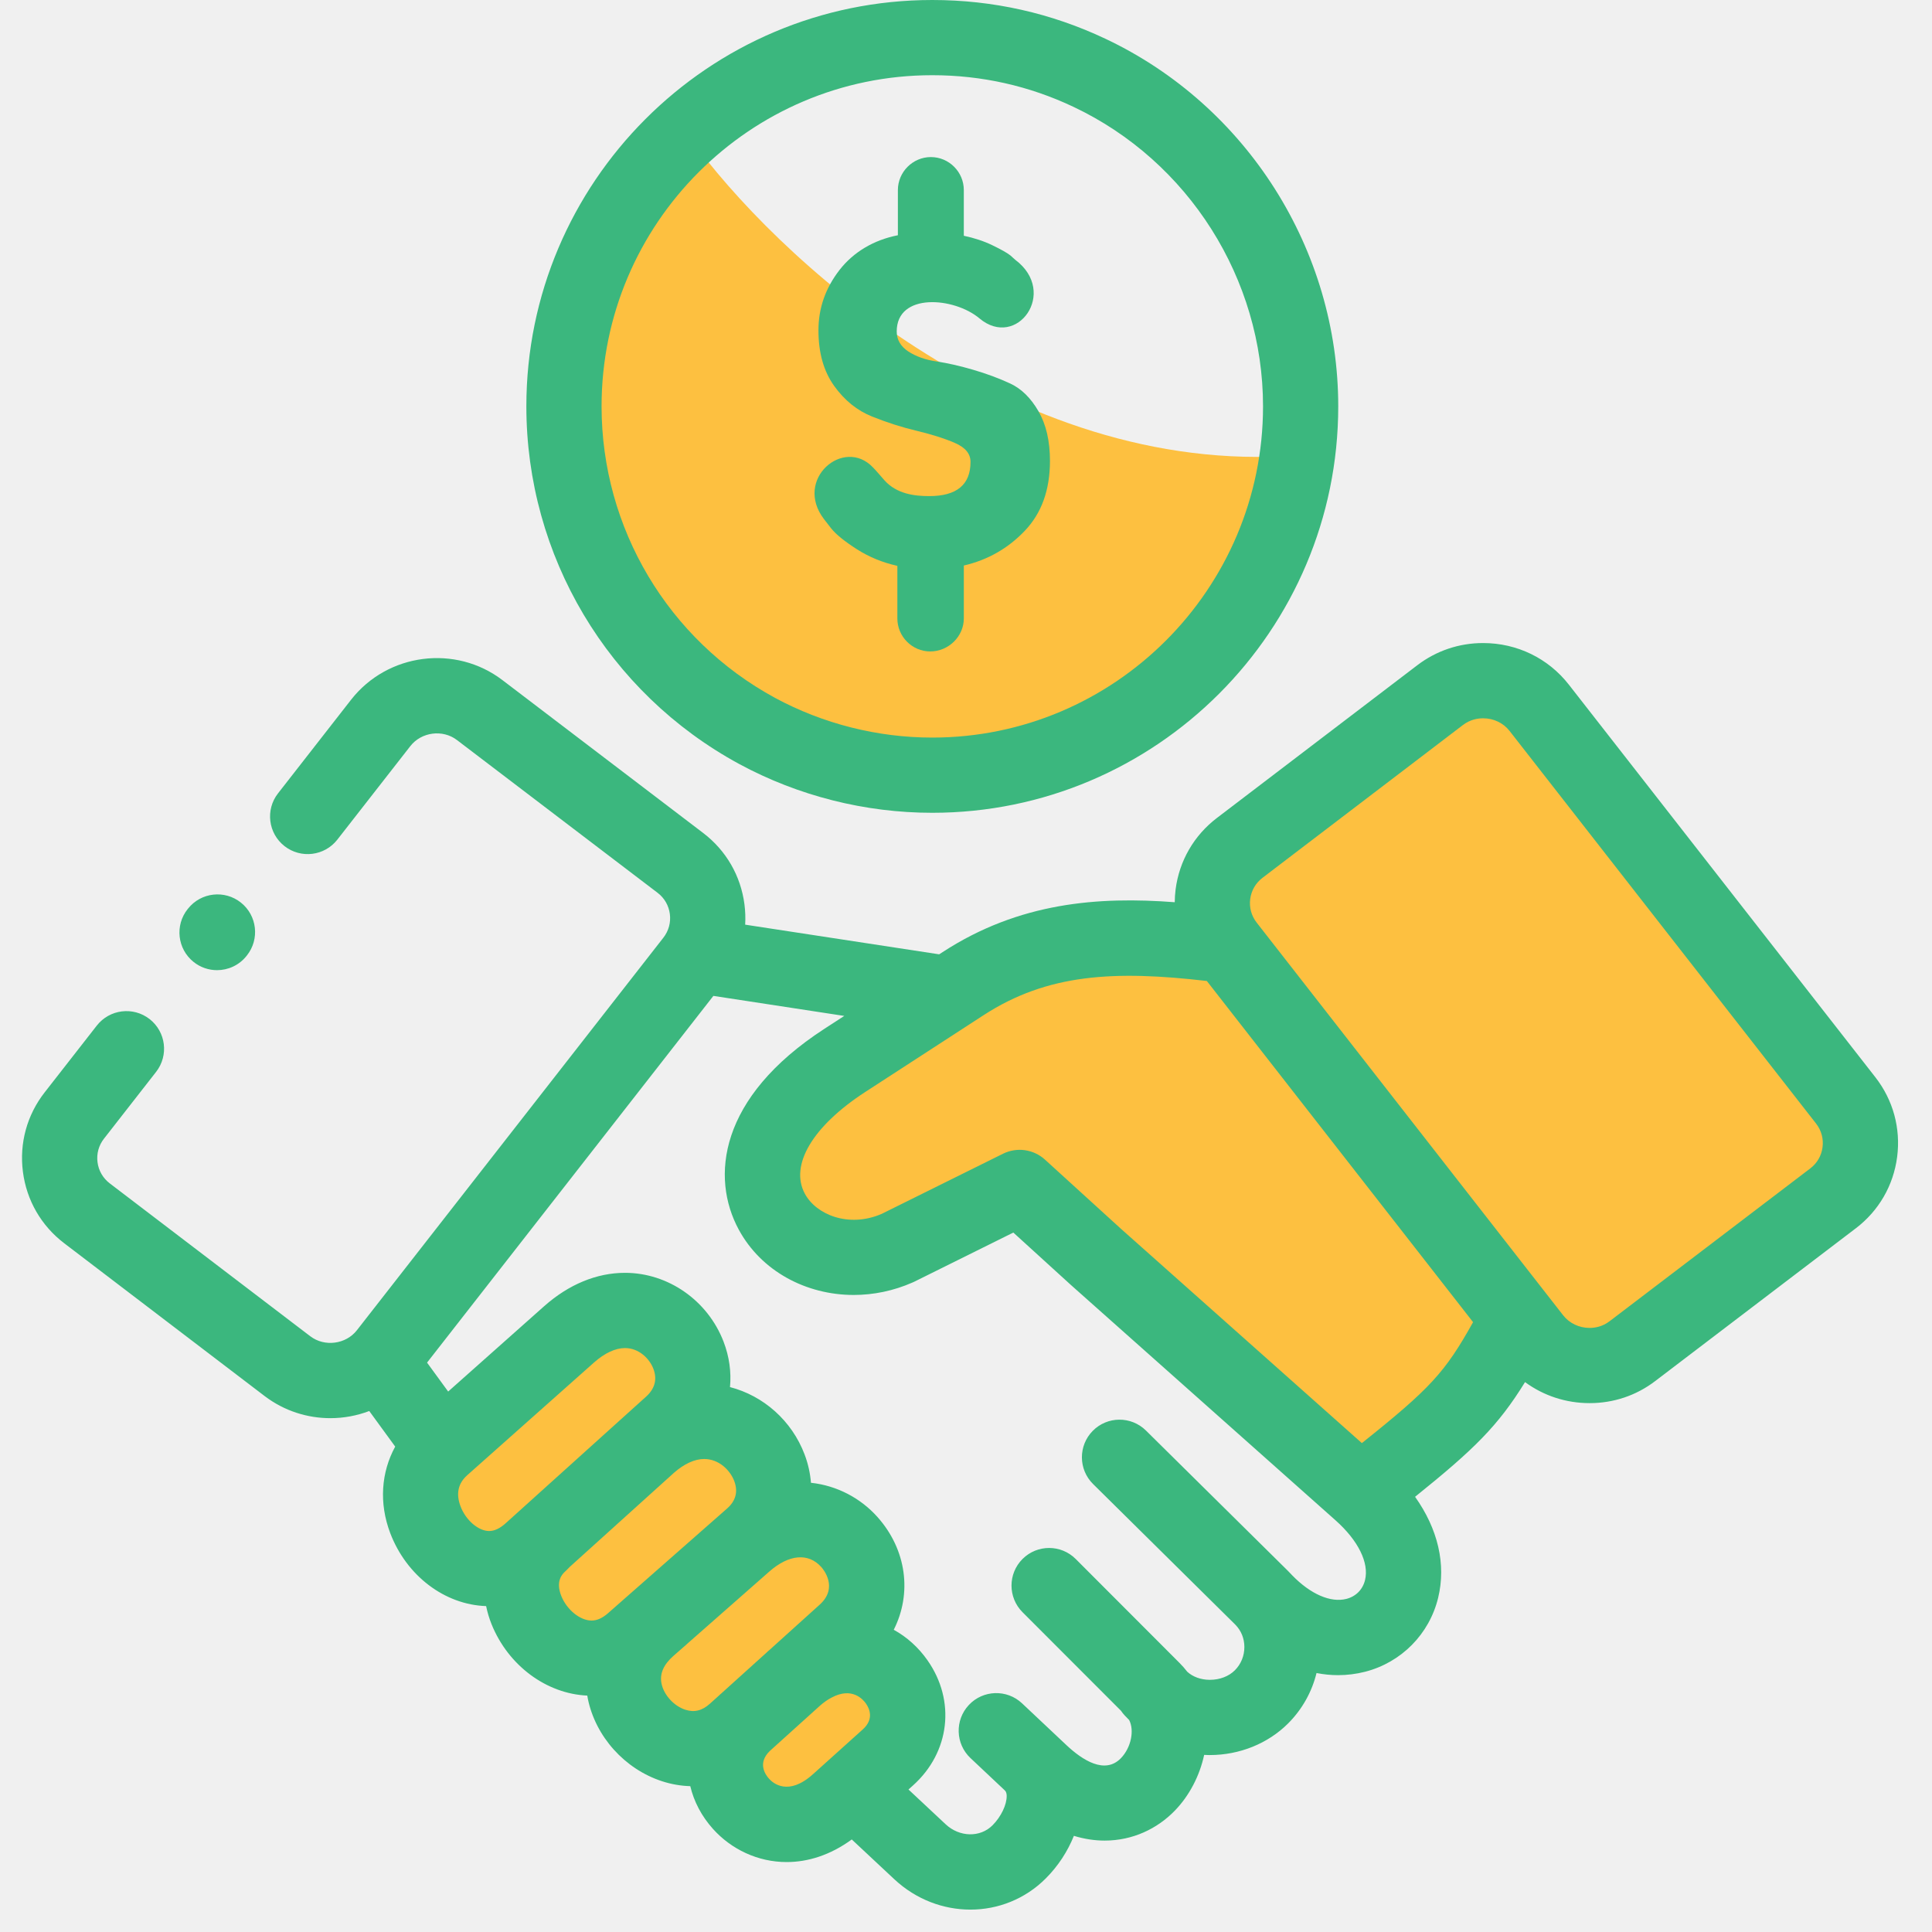
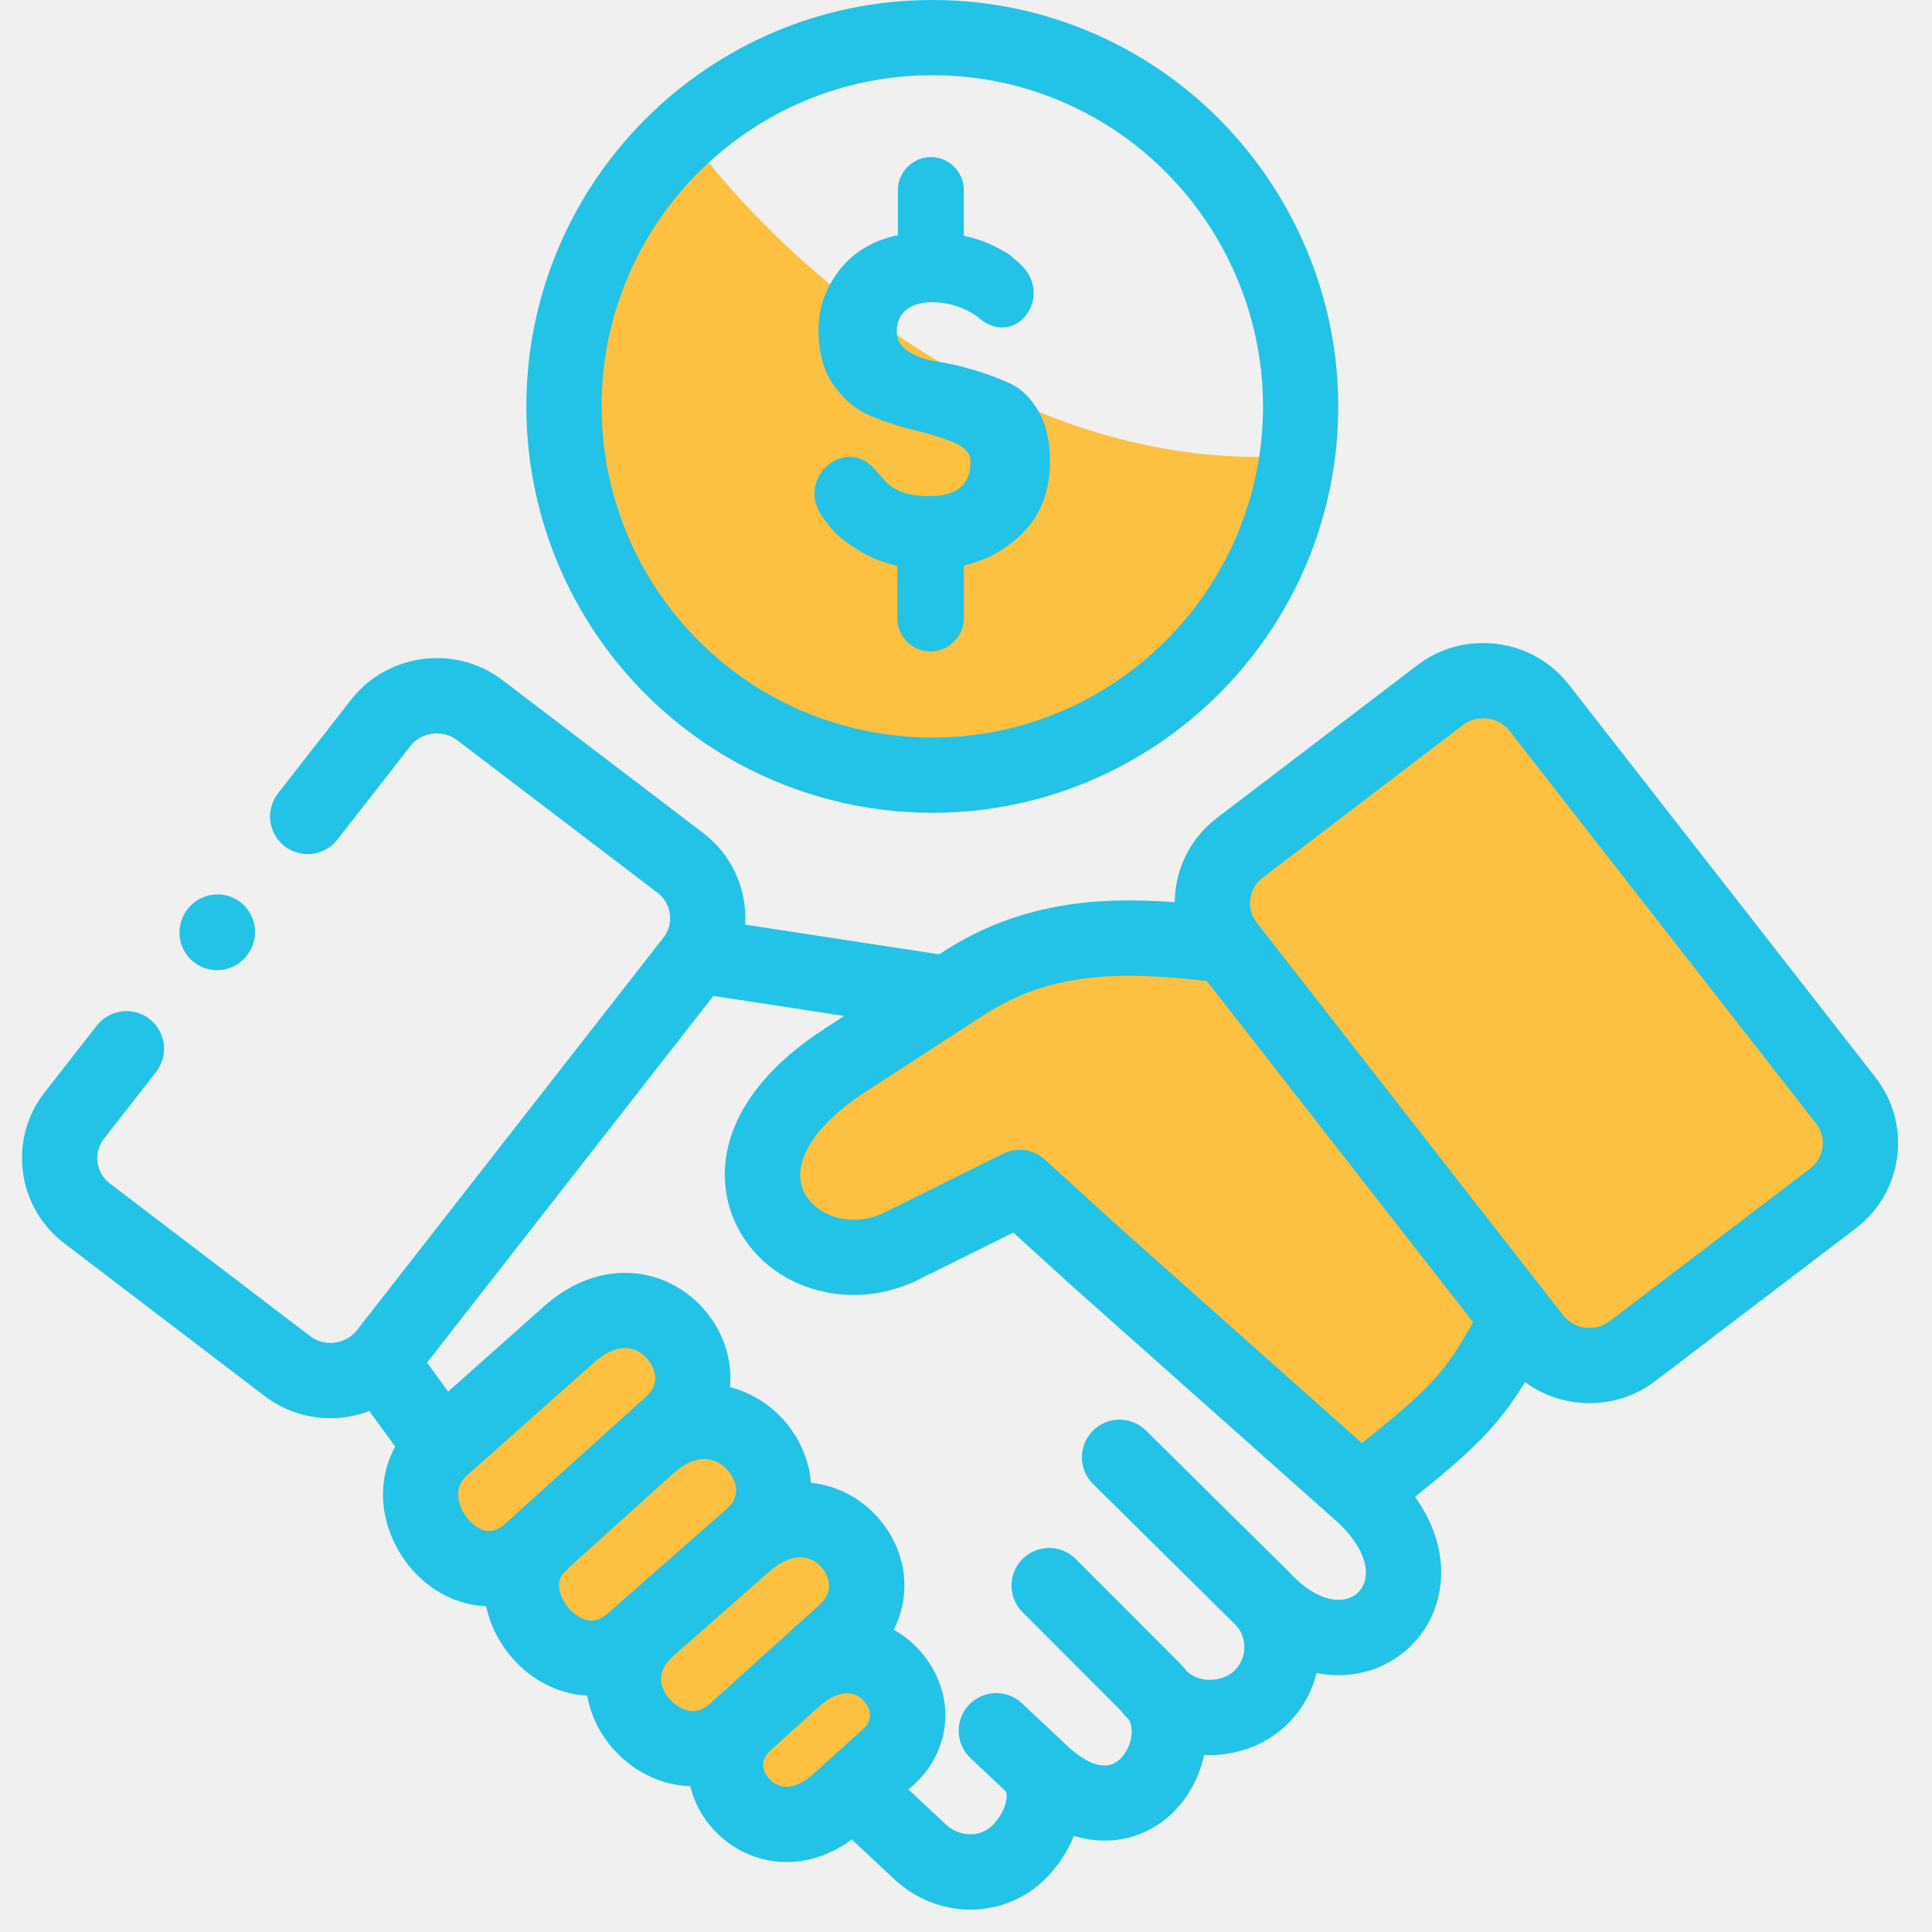
<svg xmlns="http://www.w3.org/2000/svg" width="70" height="70" viewBox="0 0 70 70" fill="none">
  <g clip-path="url(#clip0)">
    <path d="M44.5 33L48 27.5L53 25C53.667 24.833 55.1 24.6 55.5 25C55.9 25.4 61.667 33.167 64.5 37L67 41.5C66.5 42.5 65.4 44.6 65 45C64.6 45.4 60.833 47.167 59 48C58 48.167 55.9 48.5 55.5 48.5C55.1 48.5 50.333 42.167 48 39L45.375 34.5L44.5 33Z" fill="#FDC040" />
    <path d="M55.5 48.5C55.1 48.5 50.333 42.167 48 39L45.375 34.5H43.5H38.5C38 34.5 35.5 35.5 34.5 36L31.5 37.5C30.5 38 29.5 39 29 39.5C28.5 40 27.5 41.5 27.5 42C27.5 42.5 27.5 43.5 28 44C28.5 44.5 29.5 45 30 45H33C33.8 45 36 44 37 43.5C37.333 43.667 38.1 44.1 38.5 44.5C38.9 44.9 42.333 47.333 44 48.5L48 52.5C48.667 52.833 50.1 53.4 50.5 53C50.9 52.6 52.333 51.5 53 51L54.5 50L55.5 48.5Z" fill="#FDC040" />
    <path d="M15.5 54C15.5 54.8 16.833 56.333 17.5 57L21 60L23 61.5L25 63.5C25.667 63.833 27 64.6 27 65C27 65.4 29 65.833 30 66C30.5 65.667 31.6 64.9 32 64.5C32.5 64 32.5 64 32.5 63C32.5 62 32.5 61 32 60C31.5 59 31.5 57 31 56.5C30.5 56 28.5 55 28.5 54.5C28.5 54 27 52 26.5 51.5C26 51 25 49 24.5 48.5C24 48 22.5 47 21.5 47.5C20.5 48 17.5 50.5 17 51C16.6 51.4 15.833 53.167 15.5 54Z" fill="#FDC040" />
    <path d="M25 5C28 9.167 36.6 17.3 47 16.5L45 22.5L42 25L32.5 28L25 25.5L20.5 17.5L21 11L23.5 6.5L25 5Z" fill="#FDC040" />
-     <path d="M33.665 17.975C33.137 17.975 32.49 17.898 32.047 17.404C31.893 17.23 31.758 17.068 31.627 16.933C30.571 15.822 28.752 17.365 29.854 18.808L30.12 19.151C30.294 19.367 30.606 19.618 31.053 19.904C31.488 20.181 31.974 20.382 32.513 20.502V22.407C32.513 23.063 33.048 23.603 33.704 23.603C34.363 23.603 34.921 23.063 34.921 22.407V20.49C35.785 20.29 36.524 19.869 37.129 19.233C37.738 18.596 38.042 17.751 38.042 16.698C38.042 15.98 37.904 15.382 37.626 14.9C37.349 14.421 37.01 14.086 36.605 13.897C36.197 13.708 35.754 13.542 35.264 13.399C34.779 13.257 34.336 13.156 33.927 13.095C33.523 13.036 33.184 12.913 32.906 12.732C32.629 12.546 32.49 12.307 32.49 12.01C32.49 10.591 34.571 10.764 35.488 11.536C36.84 12.674 38.354 10.591 36.786 9.414L36.605 9.252C36.482 9.156 36.266 9.036 35.954 8.885C35.645 8.735 35.299 8.623 34.921 8.542V7.389V6.887C34.921 6.231 34.386 5.691 33.727 5.691C33.072 5.691 32.532 6.231 32.532 6.887V8.523C31.654 8.696 30.925 9.132 30.421 9.777C29.912 10.432 29.654 11.158 29.654 11.968C29.654 12.782 29.843 13.449 30.22 13.978C30.598 14.506 31.057 14.877 31.6 15.093C32.139 15.309 32.679 15.482 33.218 15.61C33.761 15.741 34.22 15.883 34.597 16.049C34.975 16.212 35.164 16.439 35.164 16.736C35.164 17.562 34.663 17.975 33.665 17.975Z" fill="#3BB77E" />
-     <path d="M67.95 39.033L56.846 24.811C56.098 23.85 54.964 23.299 53.735 23.299C52.868 23.299 52.047 23.575 51.357 24.098L44.09 29.637C43.259 30.271 42.727 31.191 42.594 32.227C42.574 32.382 42.565 32.536 42.563 32.689C39.793 32.479 36.931 32.69 34.153 34.496L34.028 34.577L26.999 33.502C27.013 33.259 27.005 33.013 26.973 32.766C26.839 31.732 26.309 30.814 25.478 30.181L18.21 24.646C16.507 23.344 14.044 23.66 12.72 25.353L10.073 28.745C9.61 29.338 9.716 30.194 10.309 30.657C10.902 31.12 11.759 31.015 12.222 30.422L14.868 27.032C15.269 26.519 16.041 26.419 16.556 26.813L23.827 32.349C24.073 32.536 24.23 32.809 24.27 33.116C24.31 33.424 24.227 33.728 24.037 33.972L12.931 48.197C12.533 48.708 11.76 48.808 11.245 48.417L3.978 42.877C3.731 42.689 3.572 42.415 3.533 42.108C3.494 41.801 3.577 41.499 3.768 41.255L5.656 38.836C6.119 38.242 6.014 37.386 5.42 36.923C4.827 36.46 3.971 36.566 3.507 37.159L1.62 39.576C0.977 40.398 0.697 41.42 0.83 42.455C0.963 43.491 1.494 44.411 2.326 45.045L9.595 50.587C10.303 51.123 11.139 51.383 11.97 51.383C12.45 51.383 12.928 51.295 13.379 51.124L14.319 52.413C13.808 53.346 13.728 54.466 14.139 55.548C14.727 57.094 16.113 58.142 17.613 58.192C17.659 58.413 17.723 58.633 17.811 58.851C18.416 60.348 19.796 61.368 21.279 61.435C21.286 61.474 21.291 61.513 21.299 61.552C21.581 62.923 22.633 64.094 23.979 64.535C24.322 64.648 24.668 64.706 25.01 64.716C25.141 65.268 25.415 65.801 25.836 66.269C26.493 66.999 27.451 67.466 28.503 67.466C29.267 67.466 30.08 67.218 30.861 66.647L32.404 68.09C33.19 68.823 34.179 69.189 35.16 69.189C36.154 69.189 37.138 68.812 37.889 68.06C38.337 67.612 38.684 67.078 38.909 66.516C39.292 66.633 39.666 66.688 40.025 66.688C41.036 66.688 41.928 66.261 42.566 65.603C43.089 65.064 43.464 64.347 43.629 63.583C43.684 63.586 43.74 63.588 43.795 63.589C43.809 63.589 43.822 63.589 43.836 63.589C44.911 63.589 45.942 63.172 46.671 62.443C47.181 61.932 47.532 61.303 47.7 60.617C47.959 60.668 48.221 60.694 48.481 60.694C48.809 60.694 49.136 60.653 49.459 60.571C50.773 60.234 51.788 59.207 52.107 57.89C52.401 56.675 52.098 55.396 51.271 54.232C53.411 52.511 54.277 51.662 55.255 50.076C55.923 50.568 56.736 50.838 57.595 50.838C58.465 50.838 59.288 50.561 59.972 50.038L67.243 44.501C68.073 43.869 68.603 42.951 68.737 41.917C68.871 40.882 68.592 39.858 67.95 39.033ZM18.325 55.187C18.117 55.376 17.914 55.472 17.724 55.472C17.332 55.472 16.877 55.08 16.687 54.58C16.515 54.126 16.595 53.746 16.927 53.452L16.931 53.448L16.935 53.444L21.526 49.363C21.911 49.023 22.297 48.843 22.645 48.843C23.153 48.843 23.533 49.229 23.671 49.588C23.819 49.971 23.73 50.313 23.409 50.603L22.608 51.325L22.606 51.327C22.602 51.33 22.599 51.334 22.595 51.337C22.566 51.363 22.536 51.39 22.507 51.416L18.325 55.187ZM22.036 58.444C21.829 58.627 21.632 58.716 21.434 58.716C21.02 58.716 20.539 58.327 20.339 57.831C20.118 57.283 20.38 57.031 20.463 56.951C20.516 56.9 20.58 56.839 20.647 56.767L20.648 56.766L20.662 56.754C20.924 56.52 23.233 54.434 24.336 53.437L24.418 53.363C24.792 53.035 25.17 52.862 25.513 52.862C26.055 52.862 26.457 53.276 26.603 53.66C26.747 54.043 26.66 54.377 26.346 54.654L26.063 54.903C26.061 54.905 26.059 54.906 26.057 54.908L26.055 54.91L22.036 58.444ZM26.098 61.386C26.079 61.403 26.062 61.42 26.044 61.438L25.724 61.726C25.44 61.983 25.155 62.053 24.828 61.946C24.415 61.81 24.054 61.413 23.969 61.003C23.895 60.645 24.038 60.315 24.401 59.995L24.856 59.597C24.868 59.587 24.878 59.576 24.889 59.566L27.867 56.946C28.581 56.315 29.288 56.252 29.758 56.778C29.825 56.852 30.386 57.519 29.701 58.138L27.871 59.789C27.852 59.806 27.832 59.822 27.812 59.839C27.806 59.846 27.8 59.853 27.793 59.859L26.119 61.37C26.113 61.375 26.105 61.38 26.098 61.386ZM27.863 64.446C27.719 64.287 27.442 63.873 27.896 63.437L29.721 61.79C29.859 61.672 29.992 61.578 30.117 61.514C30.123 61.511 30.129 61.508 30.134 61.505C30.87 61.112 31.268 61.57 31.373 61.72C31.508 61.912 31.672 62.29 31.259 62.661L30.009 63.785C30.004 63.789 30 63.794 29.995 63.798L29.453 64.285C28.562 65.085 28.01 64.611 27.863 64.446ZM49.458 57.248C49.374 57.593 49.128 57.842 48.782 57.931C48.209 58.077 47.483 57.759 46.819 57.077C46.769 57.022 46.718 56.968 46.664 56.915L41.52 51.831C40.985 51.302 40.122 51.306 39.593 51.842C39.064 52.377 39.069 53.24 39.604 53.769L44.74 58.846C44.749 58.855 44.757 58.864 44.766 58.873C44.971 59.084 45.085 59.365 45.086 59.671C45.087 59.993 44.965 60.294 44.742 60.517C44.522 60.738 44.193 60.863 43.837 60.863C43.832 60.863 43.827 60.863 43.822 60.863C43.507 60.86 43.219 60.755 43.017 60.571C42.931 60.46 42.839 60.353 42.736 60.251L38.976 56.486C38.444 55.953 37.581 55.953 37.049 56.484C36.516 57.016 36.516 57.879 37.047 58.412L40.614 61.982C40.657 62.045 40.704 62.106 40.759 62.163L40.911 62.319C41.106 62.691 40.985 63.319 40.611 63.704C40.033 64.299 39.221 63.775 38.641 63.231L37.031 61.715C36.483 61.199 35.62 61.225 35.105 61.773C34.589 62.321 34.615 63.183 35.163 63.699L36.393 64.857C36.396 64.86 36.398 64.863 36.401 64.866C36.429 64.892 36.472 64.932 36.474 65.069C36.479 65.389 36.268 65.827 35.961 66.134C35.513 66.583 34.767 66.567 34.264 66.098L32.916 64.837L33.081 64.689C34.418 63.488 34.634 61.624 33.606 60.157C33.271 59.679 32.852 59.308 32.382 59.05C33.044 57.743 32.859 56.157 31.79 54.961C31.186 54.286 30.334 53.826 29.383 53.724C29.355 53.382 29.281 53.037 29.152 52.698C28.689 51.472 27.66 50.57 26.449 50.257C26.5 49.714 26.425 49.154 26.215 48.608C25.641 47.118 24.207 46.117 22.645 46.117C21.62 46.117 20.608 46.535 19.717 47.325L16.238 50.418L15.473 49.37L25.847 36.083L30.59 36.809L29.872 37.274C26.029 39.768 25.747 42.668 26.766 44.55C27.581 46.057 29.207 46.919 30.934 46.919C31.645 46.918 32.373 46.772 33.068 46.465C33.086 46.457 33.105 46.449 33.123 46.44L36.715 44.658L38.79 46.547C38.792 46.549 38.794 46.55 38.796 46.552C38.798 46.554 38.799 46.556 38.801 46.557L48.388 55.083C49.21 55.814 49.61 56.623 49.458 57.248ZM49.343 52.286L40.619 44.526L37.862 42.016C37.447 41.638 36.842 41.553 36.339 41.803L31.941 43.983C30.746 44.497 29.571 44.008 29.163 43.254C28.602 42.217 29.442 40.802 31.355 39.561L35.637 36.782C37.959 35.273 40.394 35.157 43.726 35.543L53.372 47.904C52.354 49.732 51.814 50.312 49.343 52.286ZM66.034 41.567C65.995 41.873 65.837 42.146 65.591 42.333L58.318 47.871C58.057 48.071 57.781 48.113 57.595 48.113C57.213 48.113 56.862 47.944 56.633 47.652L45.531 33.427C45.341 33.183 45.258 32.881 45.297 32.575C45.337 32.267 45.495 31.993 45.743 31.805L53.007 26.267C53.271 26.067 53.548 26.025 53.735 26.025C54.118 26.025 54.468 26.193 54.697 26.486L65.8 40.709C65.991 40.955 66.075 41.259 66.034 41.567Z" fill="#3BB77E" />
-     <path d="M26.788 27.684C28.927 28.839 31.344 29.449 33.777 29.449C41.888 29.449 48.487 22.843 48.487 14.722C48.487 9.055 45.179 3.829 40.059 1.408C38.087 0.474 35.974 0 33.777 0C25.668 0 19.071 6.604 19.071 14.722C19.071 20.137 22.027 25.103 26.788 27.684ZM33.777 2.725C35.567 2.725 37.288 3.111 38.893 3.871C43.066 5.844 45.762 10.104 45.762 14.722C45.762 21.34 40.385 26.724 33.777 26.724C31.795 26.724 29.825 26.226 28.084 25.287C24.206 23.184 21.796 19.136 21.796 14.722C21.796 8.107 27.171 2.725 33.777 2.725Z" fill="#3BB77E" />
-     <path d="M7.014 34.853C7.265 35.054 7.566 35.151 7.864 35.151C8.264 35.151 8.661 34.975 8.93 34.638L8.945 34.619C9.414 34.031 9.318 33.173 8.73 32.704C8.142 32.234 7.284 32.33 6.815 32.919L6.799 32.938C6.33 33.526 6.426 34.384 7.014 34.853Z" fill="#3BB77E" />
+     <path d="M33.665 17.975C33.137 17.975 32.49 17.898 32.047 17.404C31.893 17.23 31.758 17.068 31.627 16.933C30.571 15.822 28.752 17.365 29.854 18.808L30.12 19.151C30.294 19.367 30.606 19.618 31.053 19.904C31.488 20.181 31.974 20.382 32.513 20.502V22.407C32.513 23.063 33.048 23.603 33.704 23.603C34.363 23.603 34.921 23.063 34.921 22.407V20.49C35.785 20.29 36.524 19.869 37.129 19.233C37.738 18.596 38.042 17.751 38.042 16.698C38.042 15.98 37.904 15.382 37.626 14.9C37.349 14.421 37.01 14.086 36.605 13.897C36.197 13.708 35.754 13.542 35.264 13.399C34.779 13.257 34.336 13.156 33.927 13.095C33.523 13.036 33.184 12.913 32.906 12.732C32.629 12.546 32.49 12.307 32.49 12.01C32.49 10.591 34.571 10.764 35.488 11.536C36.84 12.674 38.354 10.591 36.786 9.414L36.605 9.252C36.482 9.156 36.266 9.036 35.954 8.885C35.645 8.735 35.299 8.623 34.921 8.542V7.389V6.887C34.921 6.231 34.386 5.691 33.727 5.691C33.072 5.691 32.532 6.231 32.532 6.887V8.523C31.654 8.696 30.925 9.132 30.421 9.777C29.912 10.432 29.654 11.158 29.654 11.968C29.654 12.782 29.843 13.449 30.22 13.978C30.598 14.506 31.057 14.877 31.6 15.093C32.139 15.309 32.679 15.482 33.218 15.61C33.761 15.741 34.22 15.883 34.597 16.049C34.975 16.212 35.164 16.439 35.164 16.736C35.164 17.562 34.663 17.975 33.665 17.975Z" fill="#22c3e6" />
+     <path d="M67.95 39.033L56.846 24.811C56.098 23.85 54.964 23.299 53.735 23.299C52.868 23.299 52.047 23.575 51.357 24.098L44.09 29.637C43.259 30.271 42.727 31.191 42.594 32.227C42.574 32.382 42.565 32.536 42.563 32.689C39.793 32.479 36.931 32.69 34.153 34.496L34.028 34.577L26.999 33.502C27.013 33.259 27.005 33.013 26.973 32.766C26.839 31.732 26.309 30.814 25.478 30.181L18.21 24.646C16.507 23.344 14.044 23.66 12.72 25.353L10.073 28.745C9.61 29.338 9.716 30.194 10.309 30.657C10.902 31.12 11.759 31.015 12.222 30.422L14.868 27.032C15.269 26.519 16.041 26.419 16.556 26.813L23.827 32.349C24.073 32.536 24.23 32.809 24.27 33.116C24.31 33.424 24.227 33.728 24.037 33.972L12.931 48.197C12.533 48.708 11.76 48.808 11.245 48.417L3.978 42.877C3.731 42.689 3.572 42.415 3.533 42.108C3.494 41.801 3.577 41.499 3.768 41.255L5.656 38.836C6.119 38.242 6.014 37.386 5.42 36.923C4.827 36.46 3.971 36.566 3.507 37.159L1.62 39.576C0.977 40.398 0.697 41.42 0.83 42.455C0.963 43.491 1.494 44.411 2.326 45.045L9.595 50.587C10.303 51.123 11.139 51.383 11.97 51.383C12.45 51.383 12.928 51.295 13.379 51.124L14.319 52.413C13.808 53.346 13.728 54.466 14.139 55.548C14.727 57.094 16.113 58.142 17.613 58.192C17.659 58.413 17.723 58.633 17.811 58.851C18.416 60.348 19.796 61.368 21.279 61.435C21.286 61.474 21.291 61.513 21.299 61.552C21.581 62.923 22.633 64.094 23.979 64.535C24.322 64.648 24.668 64.706 25.01 64.716C25.141 65.268 25.415 65.801 25.836 66.269C26.493 66.999 27.451 67.466 28.503 67.466C29.267 67.466 30.08 67.218 30.861 66.647L32.404 68.09C33.19 68.823 34.179 69.189 35.16 69.189C36.154 69.189 37.138 68.812 37.889 68.06C38.337 67.612 38.684 67.078 38.909 66.516C39.292 66.633 39.666 66.688 40.025 66.688C41.036 66.688 41.928 66.261 42.566 65.603C43.089 65.064 43.464 64.347 43.629 63.583C43.684 63.586 43.74 63.588 43.795 63.589C43.809 63.589 43.822 63.589 43.836 63.589C44.911 63.589 45.942 63.172 46.671 62.443C47.181 61.932 47.532 61.303 47.7 60.617C47.959 60.668 48.221 60.694 48.481 60.694C48.809 60.694 49.136 60.653 49.459 60.571C50.773 60.234 51.788 59.207 52.107 57.89C52.401 56.675 52.098 55.396 51.271 54.232C53.411 52.511 54.277 51.662 55.255 50.076C55.923 50.568 56.736 50.838 57.595 50.838C58.465 50.838 59.288 50.561 59.972 50.038L67.243 44.501C68.073 43.869 68.603 42.951 68.737 41.917C68.871 40.882 68.592 39.858 67.95 39.033ZM18.325 55.187C18.117 55.376 17.914 55.472 17.724 55.472C17.332 55.472 16.877 55.08 16.687 54.58C16.515 54.126 16.595 53.746 16.927 53.452L16.931 53.448L16.935 53.444L21.526 49.363C21.911 49.023 22.297 48.843 22.645 48.843C23.153 48.843 23.533 49.229 23.671 49.588C23.819 49.971 23.73 50.313 23.409 50.603L22.608 51.325L22.606 51.327C22.602 51.33 22.599 51.334 22.595 51.337C22.566 51.363 22.536 51.39 22.507 51.416L18.325 55.187ZM22.036 58.444C21.829 58.627 21.632 58.716 21.434 58.716C21.02 58.716 20.539 58.327 20.339 57.831C20.118 57.283 20.38 57.031 20.463 56.951C20.516 56.9 20.58 56.839 20.647 56.767L20.648 56.766L20.662 56.754C20.924 56.52 23.233 54.434 24.336 53.437L24.418 53.363C24.792 53.035 25.17 52.862 25.513 52.862C26.055 52.862 26.457 53.276 26.603 53.66C26.747 54.043 26.66 54.377 26.346 54.654L26.063 54.903C26.061 54.905 26.059 54.906 26.057 54.908L26.055 54.91L22.036 58.444ZM26.098 61.386C26.079 61.403 26.062 61.42 26.044 61.438L25.724 61.726C25.44 61.983 25.155 62.053 24.828 61.946C24.415 61.81 24.054 61.413 23.969 61.003C23.895 60.645 24.038 60.315 24.401 59.995L24.856 59.597C24.868 59.587 24.878 59.576 24.889 59.566L27.867 56.946C28.581 56.315 29.288 56.252 29.758 56.778C29.825 56.852 30.386 57.519 29.701 58.138L27.871 59.789C27.852 59.806 27.832 59.822 27.812 59.839C27.806 59.846 27.8 59.853 27.793 59.859L26.119 61.37C26.113 61.375 26.105 61.38 26.098 61.386ZM27.863 64.446C27.719 64.287 27.442 63.873 27.896 63.437L29.721 61.79C29.859 61.672 29.992 61.578 30.117 61.514C30.123 61.511 30.129 61.508 30.134 61.505C30.87 61.112 31.268 61.57 31.373 61.72C31.508 61.912 31.672 62.29 31.259 62.661L30.009 63.785C30.004 63.789 30 63.794 29.995 63.798L29.453 64.285C28.562 65.085 28.01 64.611 27.863 64.446ZM49.458 57.248C49.374 57.593 49.128 57.842 48.782 57.931C48.209 58.077 47.483 57.759 46.819 57.077C46.769 57.022 46.718 56.968 46.664 56.915L41.52 51.831C40.985 51.302 40.122 51.306 39.593 51.842C39.064 52.377 39.069 53.24 39.604 53.769L44.74 58.846C44.749 58.855 44.757 58.864 44.766 58.873C44.971 59.084 45.085 59.365 45.086 59.671C45.087 59.993 44.965 60.294 44.742 60.517C44.522 60.738 44.193 60.863 43.837 60.863C43.832 60.863 43.827 60.863 43.822 60.863C43.507 60.86 43.219 60.755 43.017 60.571C42.931 60.46 42.839 60.353 42.736 60.251L38.976 56.486C38.444 55.953 37.581 55.953 37.049 56.484C36.516 57.016 36.516 57.879 37.047 58.412L40.614 61.982C40.657 62.045 40.704 62.106 40.759 62.163L40.911 62.319C41.106 62.691 40.985 63.319 40.611 63.704C40.033 64.299 39.221 63.775 38.641 63.231L37.031 61.715C36.483 61.199 35.62 61.225 35.105 61.773C34.589 62.321 34.615 63.183 35.163 63.699L36.393 64.857C36.396 64.86 36.398 64.863 36.401 64.866C36.429 64.892 36.472 64.932 36.474 65.069C36.479 65.389 36.268 65.827 35.961 66.134C35.513 66.583 34.767 66.567 34.264 66.098L32.916 64.837L33.081 64.689C34.418 63.488 34.634 61.624 33.606 60.157C33.271 59.679 32.852 59.308 32.382 59.05C33.044 57.743 32.859 56.157 31.79 54.961C31.186 54.286 30.334 53.826 29.383 53.724C29.355 53.382 29.281 53.037 29.152 52.698C28.689 51.472 27.66 50.57 26.449 50.257C26.5 49.714 26.425 49.154 26.215 48.608C25.641 47.118 24.207 46.117 22.645 46.117C21.62 46.117 20.608 46.535 19.717 47.325L16.238 50.418L15.473 49.37L25.847 36.083L30.59 36.809L29.872 37.274C26.029 39.768 25.747 42.668 26.766 44.55C27.581 46.057 29.207 46.919 30.934 46.919C31.645 46.918 32.373 46.772 33.068 46.465C33.086 46.457 33.105 46.449 33.123 46.44L36.715 44.658L38.79 46.547C38.792 46.549 38.794 46.55 38.796 46.552C38.798 46.554 38.799 46.556 38.801 46.557L48.388 55.083C49.21 55.814 49.61 56.623 49.458 57.248ZM49.343 52.286L40.619 44.526L37.862 42.016C37.447 41.638 36.842 41.553 36.339 41.803L31.941 43.983C30.746 44.497 29.571 44.008 29.163 43.254C28.602 42.217 29.442 40.802 31.355 39.561L35.637 36.782C37.959 35.273 40.394 35.157 43.726 35.543L53.372 47.904C52.354 49.732 51.814 50.312 49.343 52.286ZM66.034 41.567C65.995 41.873 65.837 42.146 65.591 42.333L58.318 47.871C58.057 48.071 57.781 48.113 57.595 48.113C57.213 48.113 56.862 47.944 56.633 47.652L45.531 33.427C45.341 33.183 45.258 32.881 45.297 32.575C45.337 32.267 45.495 31.993 45.743 31.805L53.007 26.267C53.271 26.067 53.548 26.025 53.735 26.025C54.118 26.025 54.468 26.193 54.697 26.486L65.8 40.709C65.991 40.955 66.075 41.259 66.034 41.567Z" fill="#22c3e6" />
+     <path d="M26.788 27.684C28.927 28.839 31.344 29.449 33.777 29.449C41.888 29.449 48.487 22.843 48.487 14.722C48.487 9.055 45.179 3.829 40.059 1.408C38.087 0.474 35.974 0 33.777 0C25.668 0 19.071 6.604 19.071 14.722C19.071 20.137 22.027 25.103 26.788 27.684ZM33.777 2.725C35.567 2.725 37.288 3.111 38.893 3.871C43.066 5.844 45.762 10.104 45.762 14.722C45.762 21.34 40.385 26.724 33.777 26.724C31.795 26.724 29.825 26.226 28.084 25.287C24.206 23.184 21.796 19.136 21.796 14.722C21.796 8.107 27.171 2.725 33.777 2.725Z" fill="#22c3e6" />
+     <path d="M7.014 34.853C7.265 35.054 7.566 35.151 7.864 35.151C8.264 35.151 8.661 34.975 8.93 34.638L8.945 34.619C9.414 34.031 9.318 33.173 8.73 32.704C8.142 32.234 7.284 32.33 6.815 32.919L6.799 32.938C6.33 33.526 6.426 34.384 7.014 34.853Z" fill="#22c3e6" />
  </g>
  <defs>
    <clipPath id="clip0">
      <rect width="69.189" height="69.189" fill="white" transform="translate(0.189209)" />
    </clipPath>
  </defs>
</svg>
